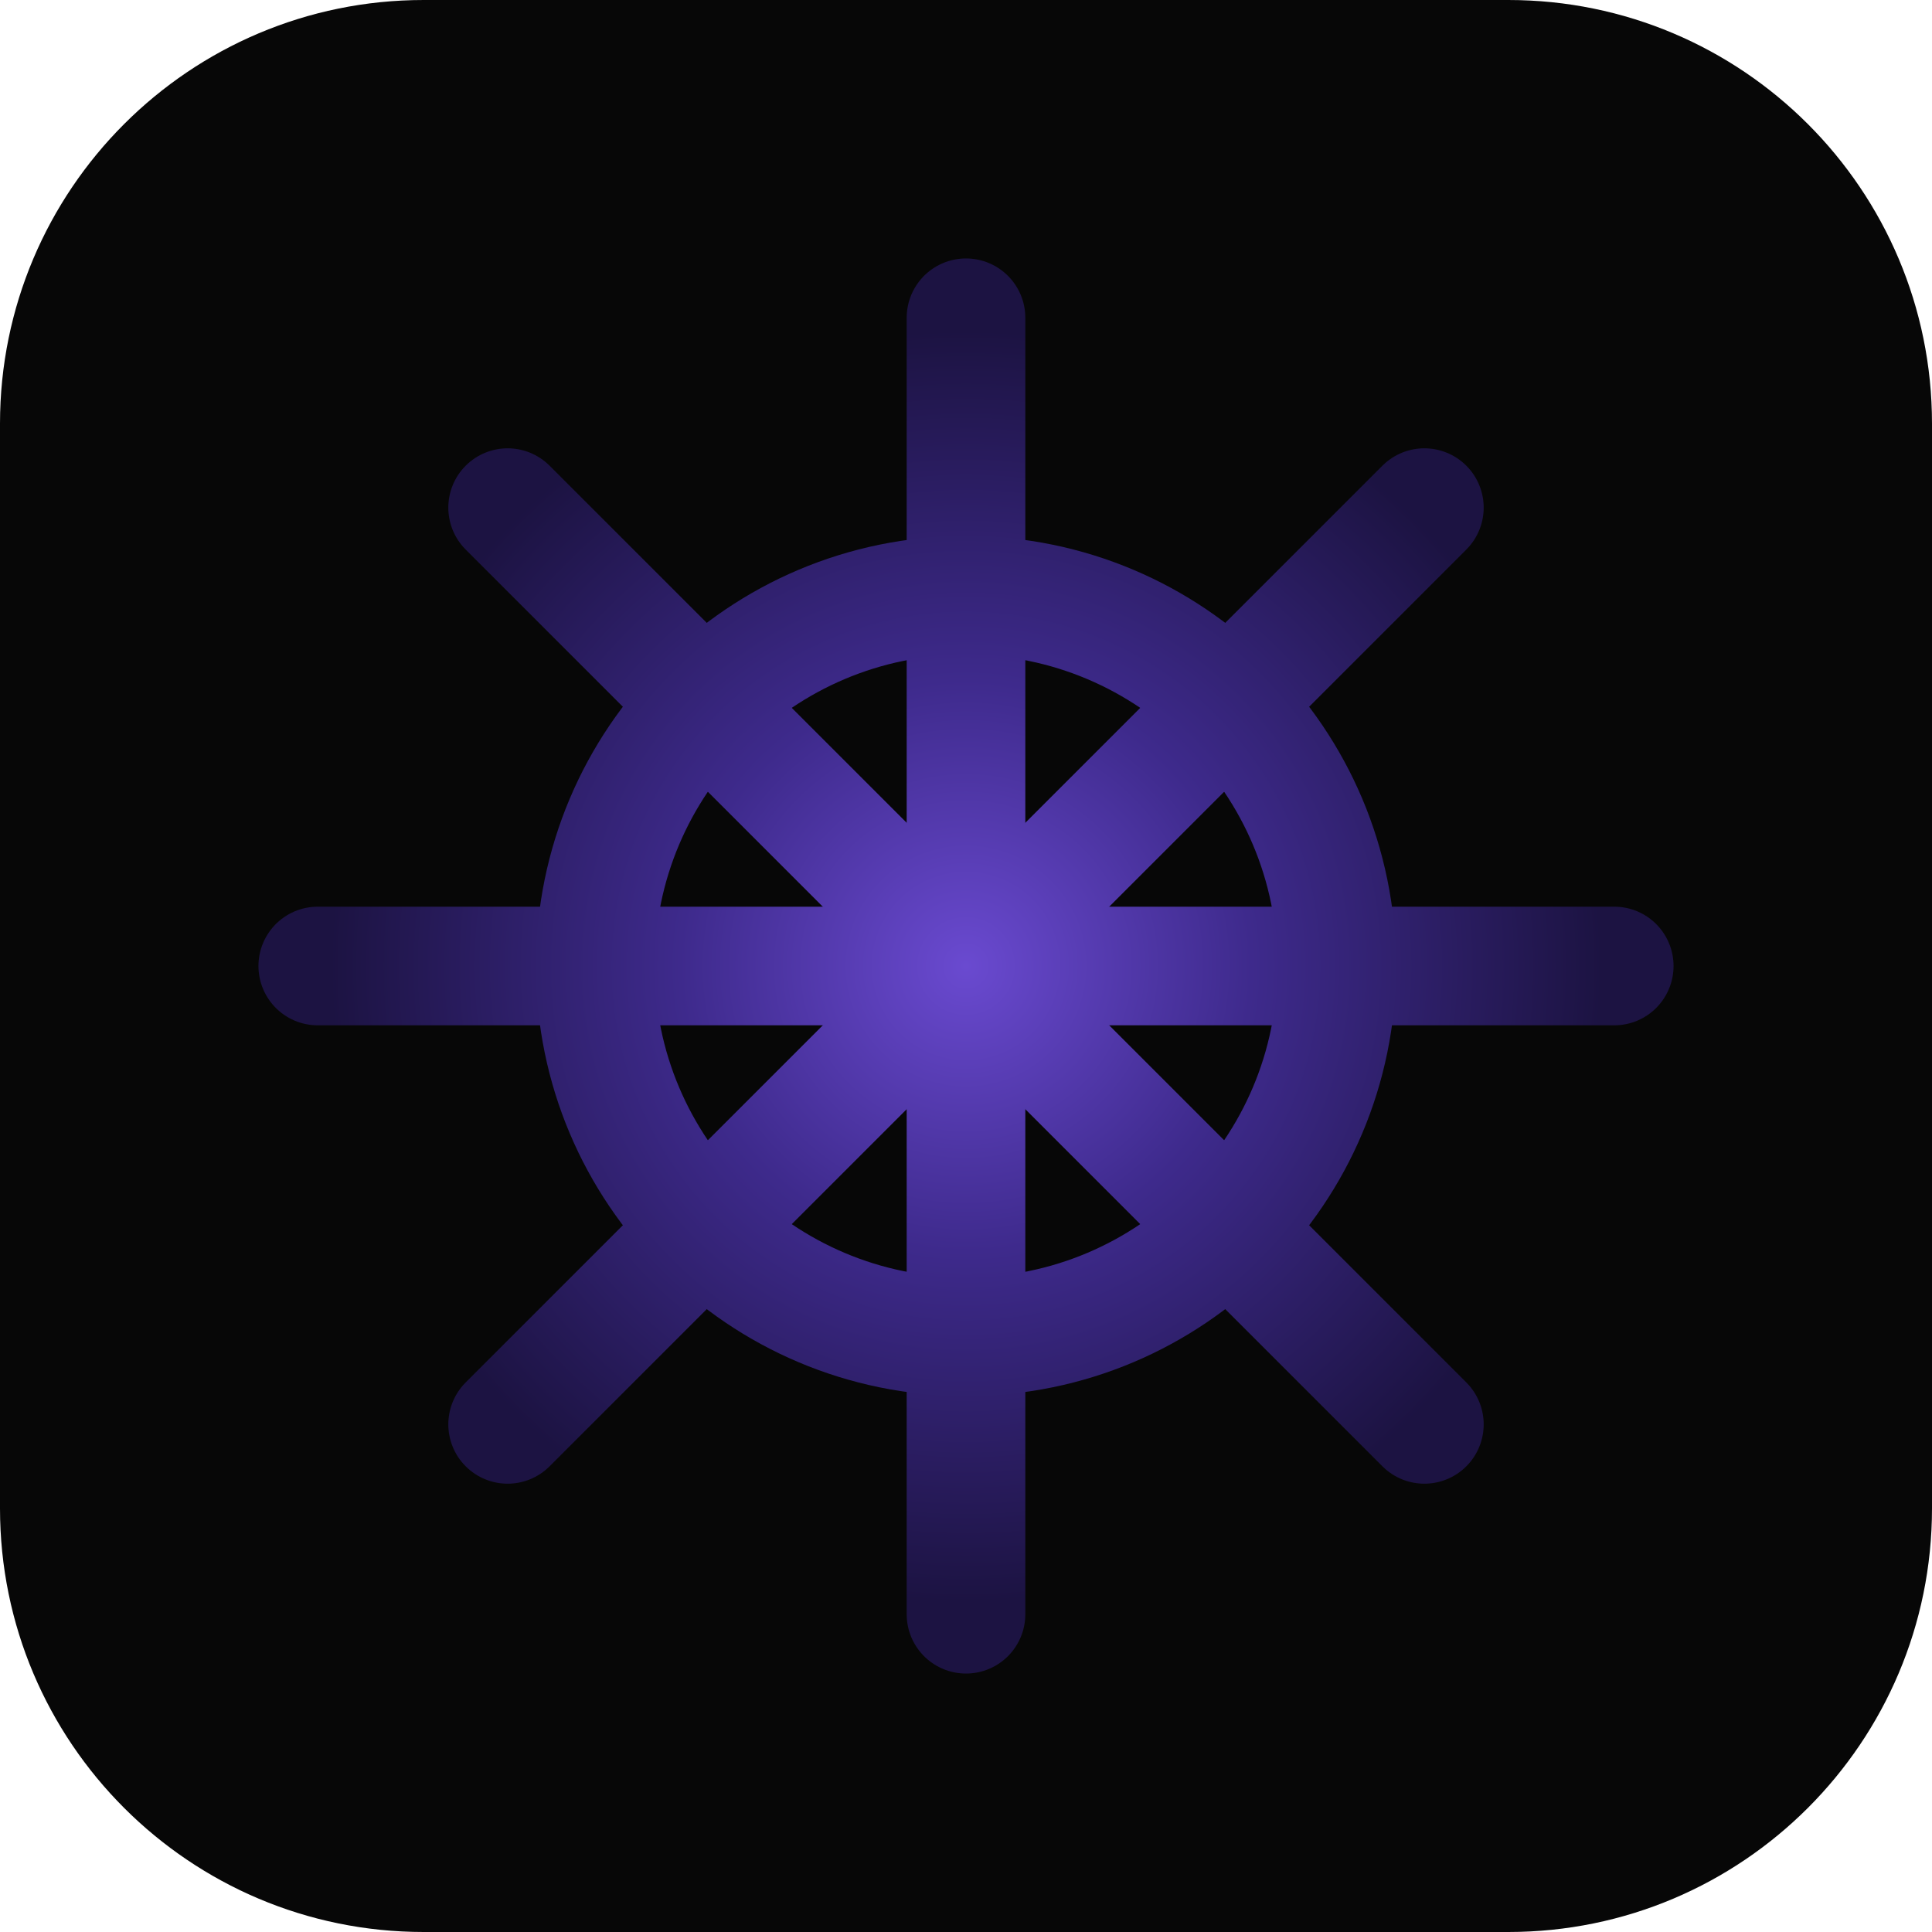
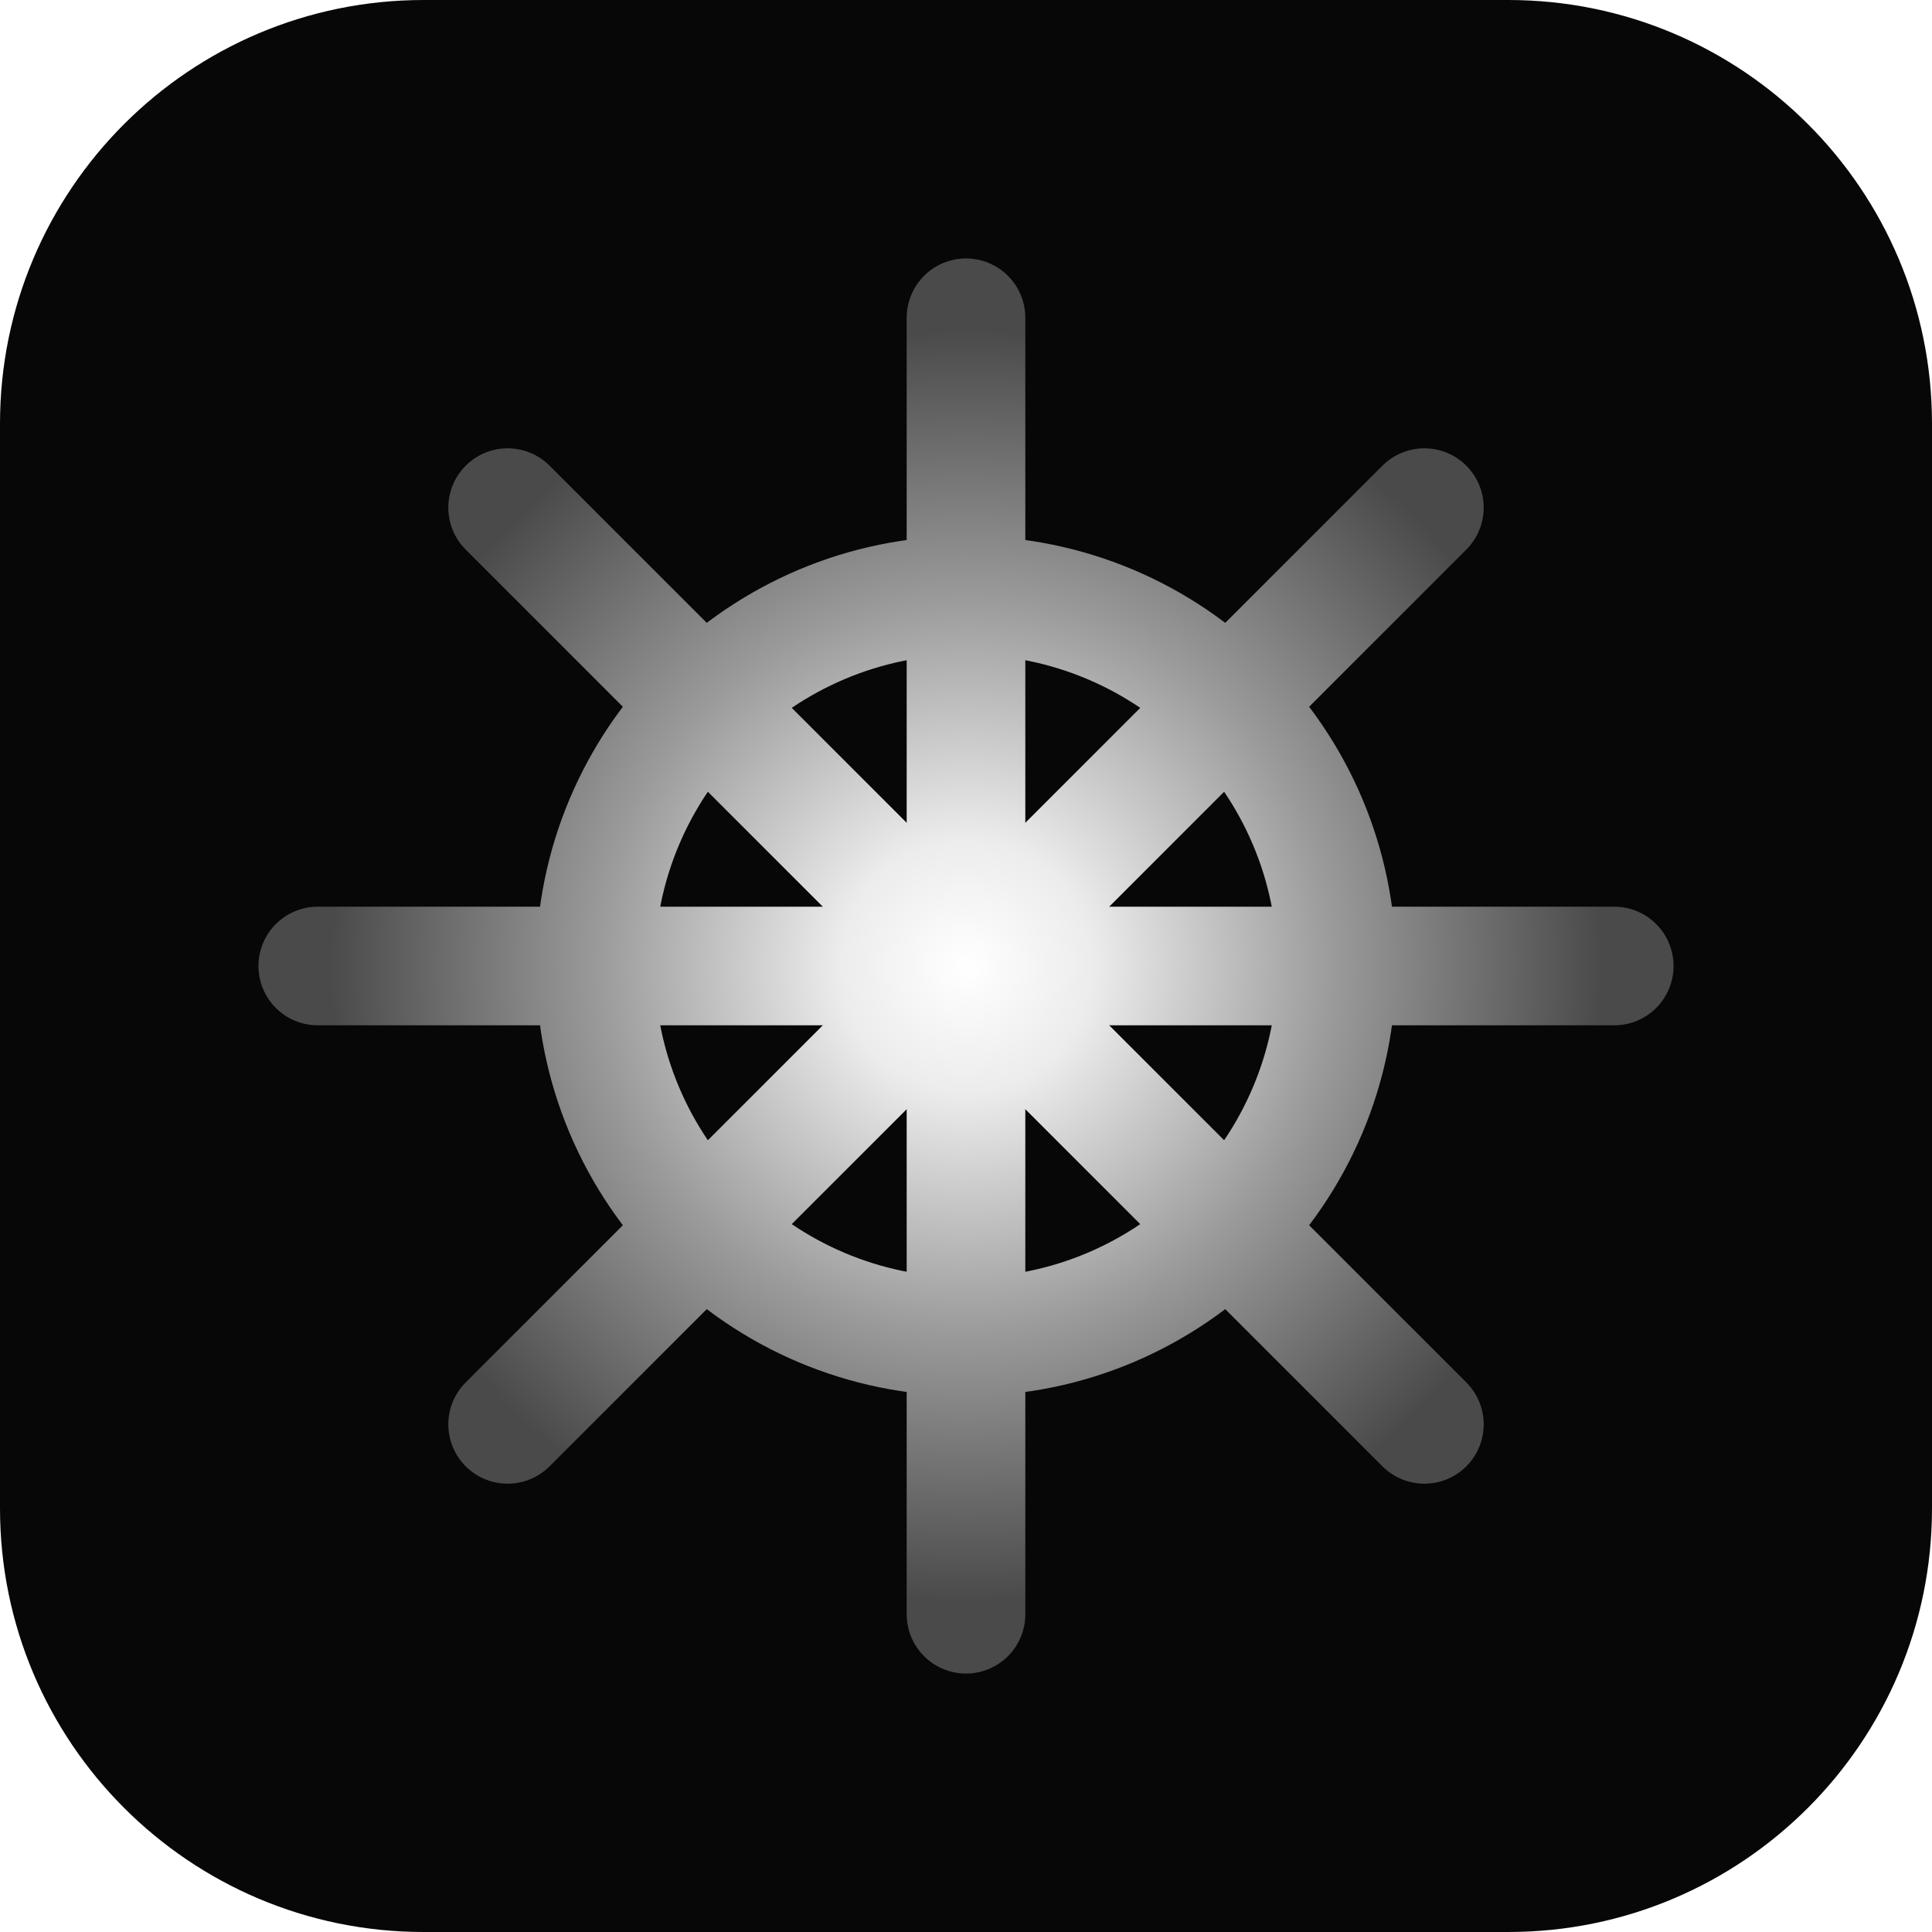
<svg xmlns="http://www.w3.org/2000/svg" viewBox="0 0 912 912">
  <defs>
    <radialGradient id="g" cx="456" cy="456" r="300" gradientUnits="userSpaceOnUse">
-       <stop offset="0" stop-color="#6a4ad0" />
-       <stop offset=".45" stop-color="#3e2a8c" />
-       <stop offset="1" stop-color="#1c1342" />
+       <stop offset="0" stop-color="#ffffff" />
+       <stop offset=".2" stop-color="#ececec" />
+       <stop offset=".58" stop-color="#9a9a9a" />
+       <stop offset="1" stop-color="#4a4a4a" />
    </radialGradient>
    <line id="s" x1="456" y1="456" x2="456" y2="150" stroke-width="56" stroke-linecap="round" />
  </defs>
  <rect width="912" height="912" rx="200" fill="#070707" />
  <g stroke="url(#g)" fill="none">
    <circle cx="456" cy="456" r="175" stroke-width="56" />
    <use href="#s" />
    <use href="#s" transform="rotate(45 456 456)" />
    <use href="#s" transform="rotate(90 456 456)" />
    <use href="#s" transform="rotate(135 456 456)" />
    <use href="#s" transform="rotate(180 456 456)" />
    <use href="#s" transform="rotate(225 456 456)" />
    <use href="#s" transform="rotate(270 456 456)" />
    <use href="#s" transform="rotate(315 456 456)" />
  </g>
</svg>
